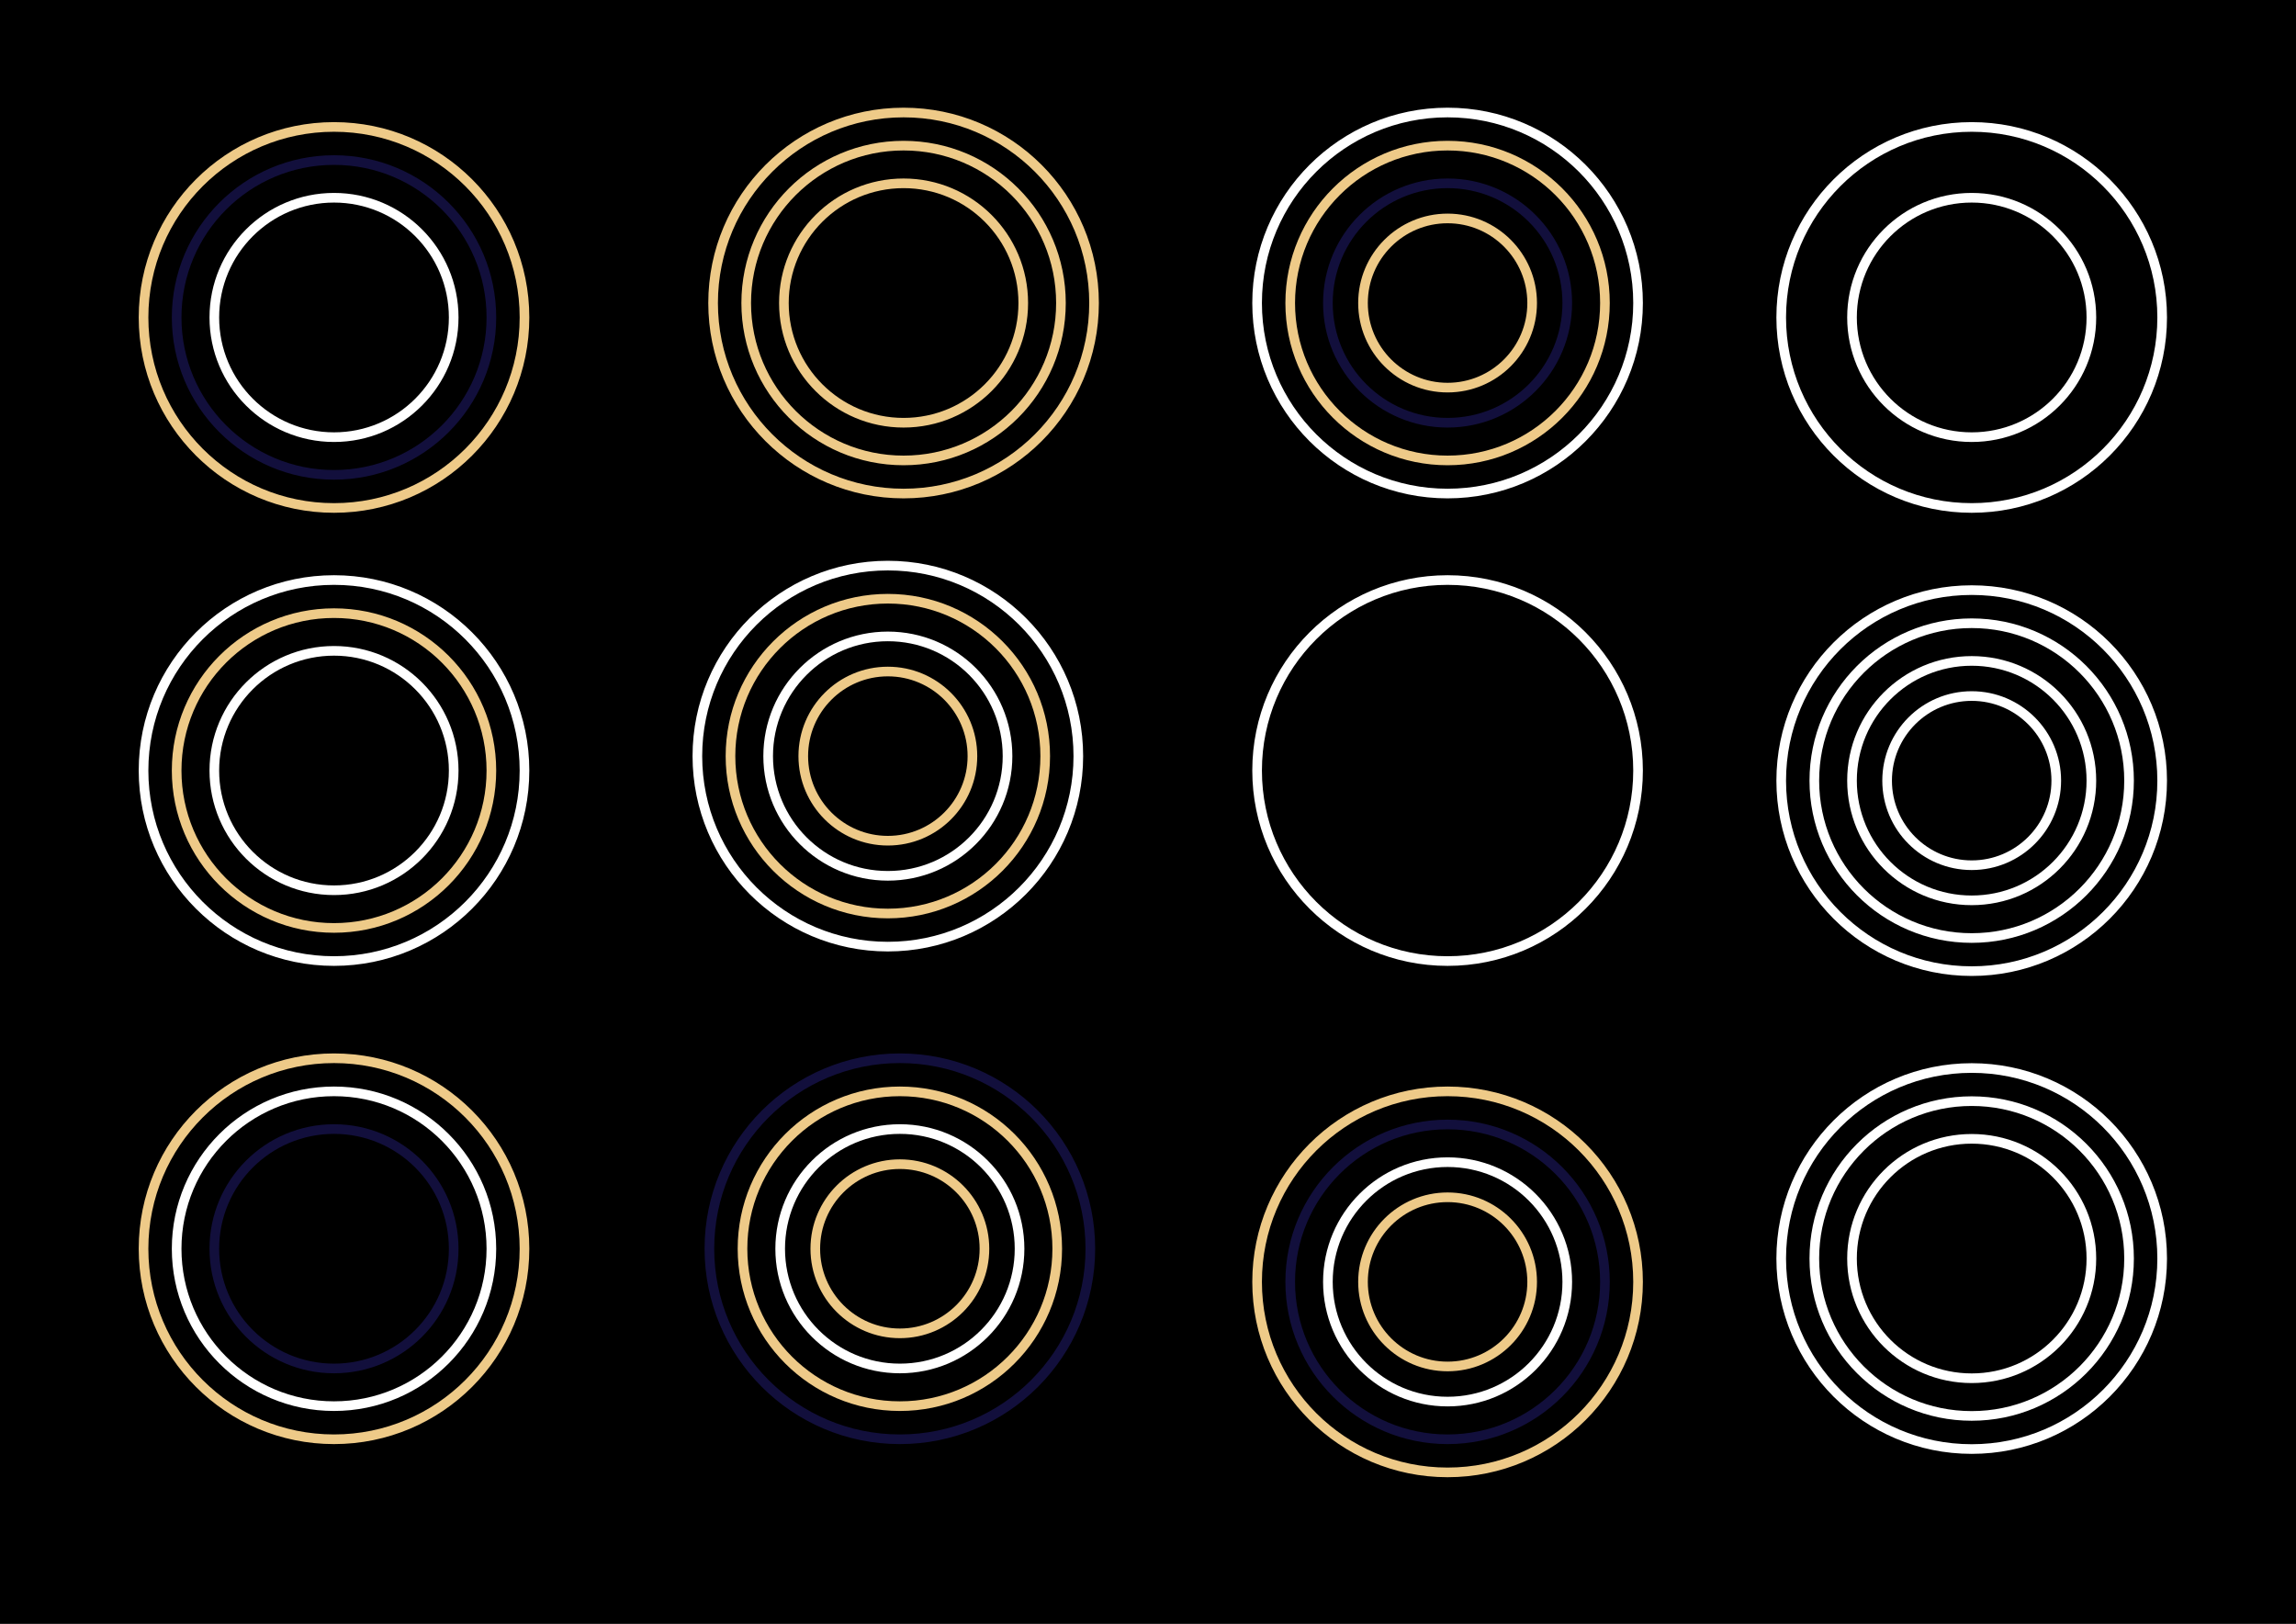
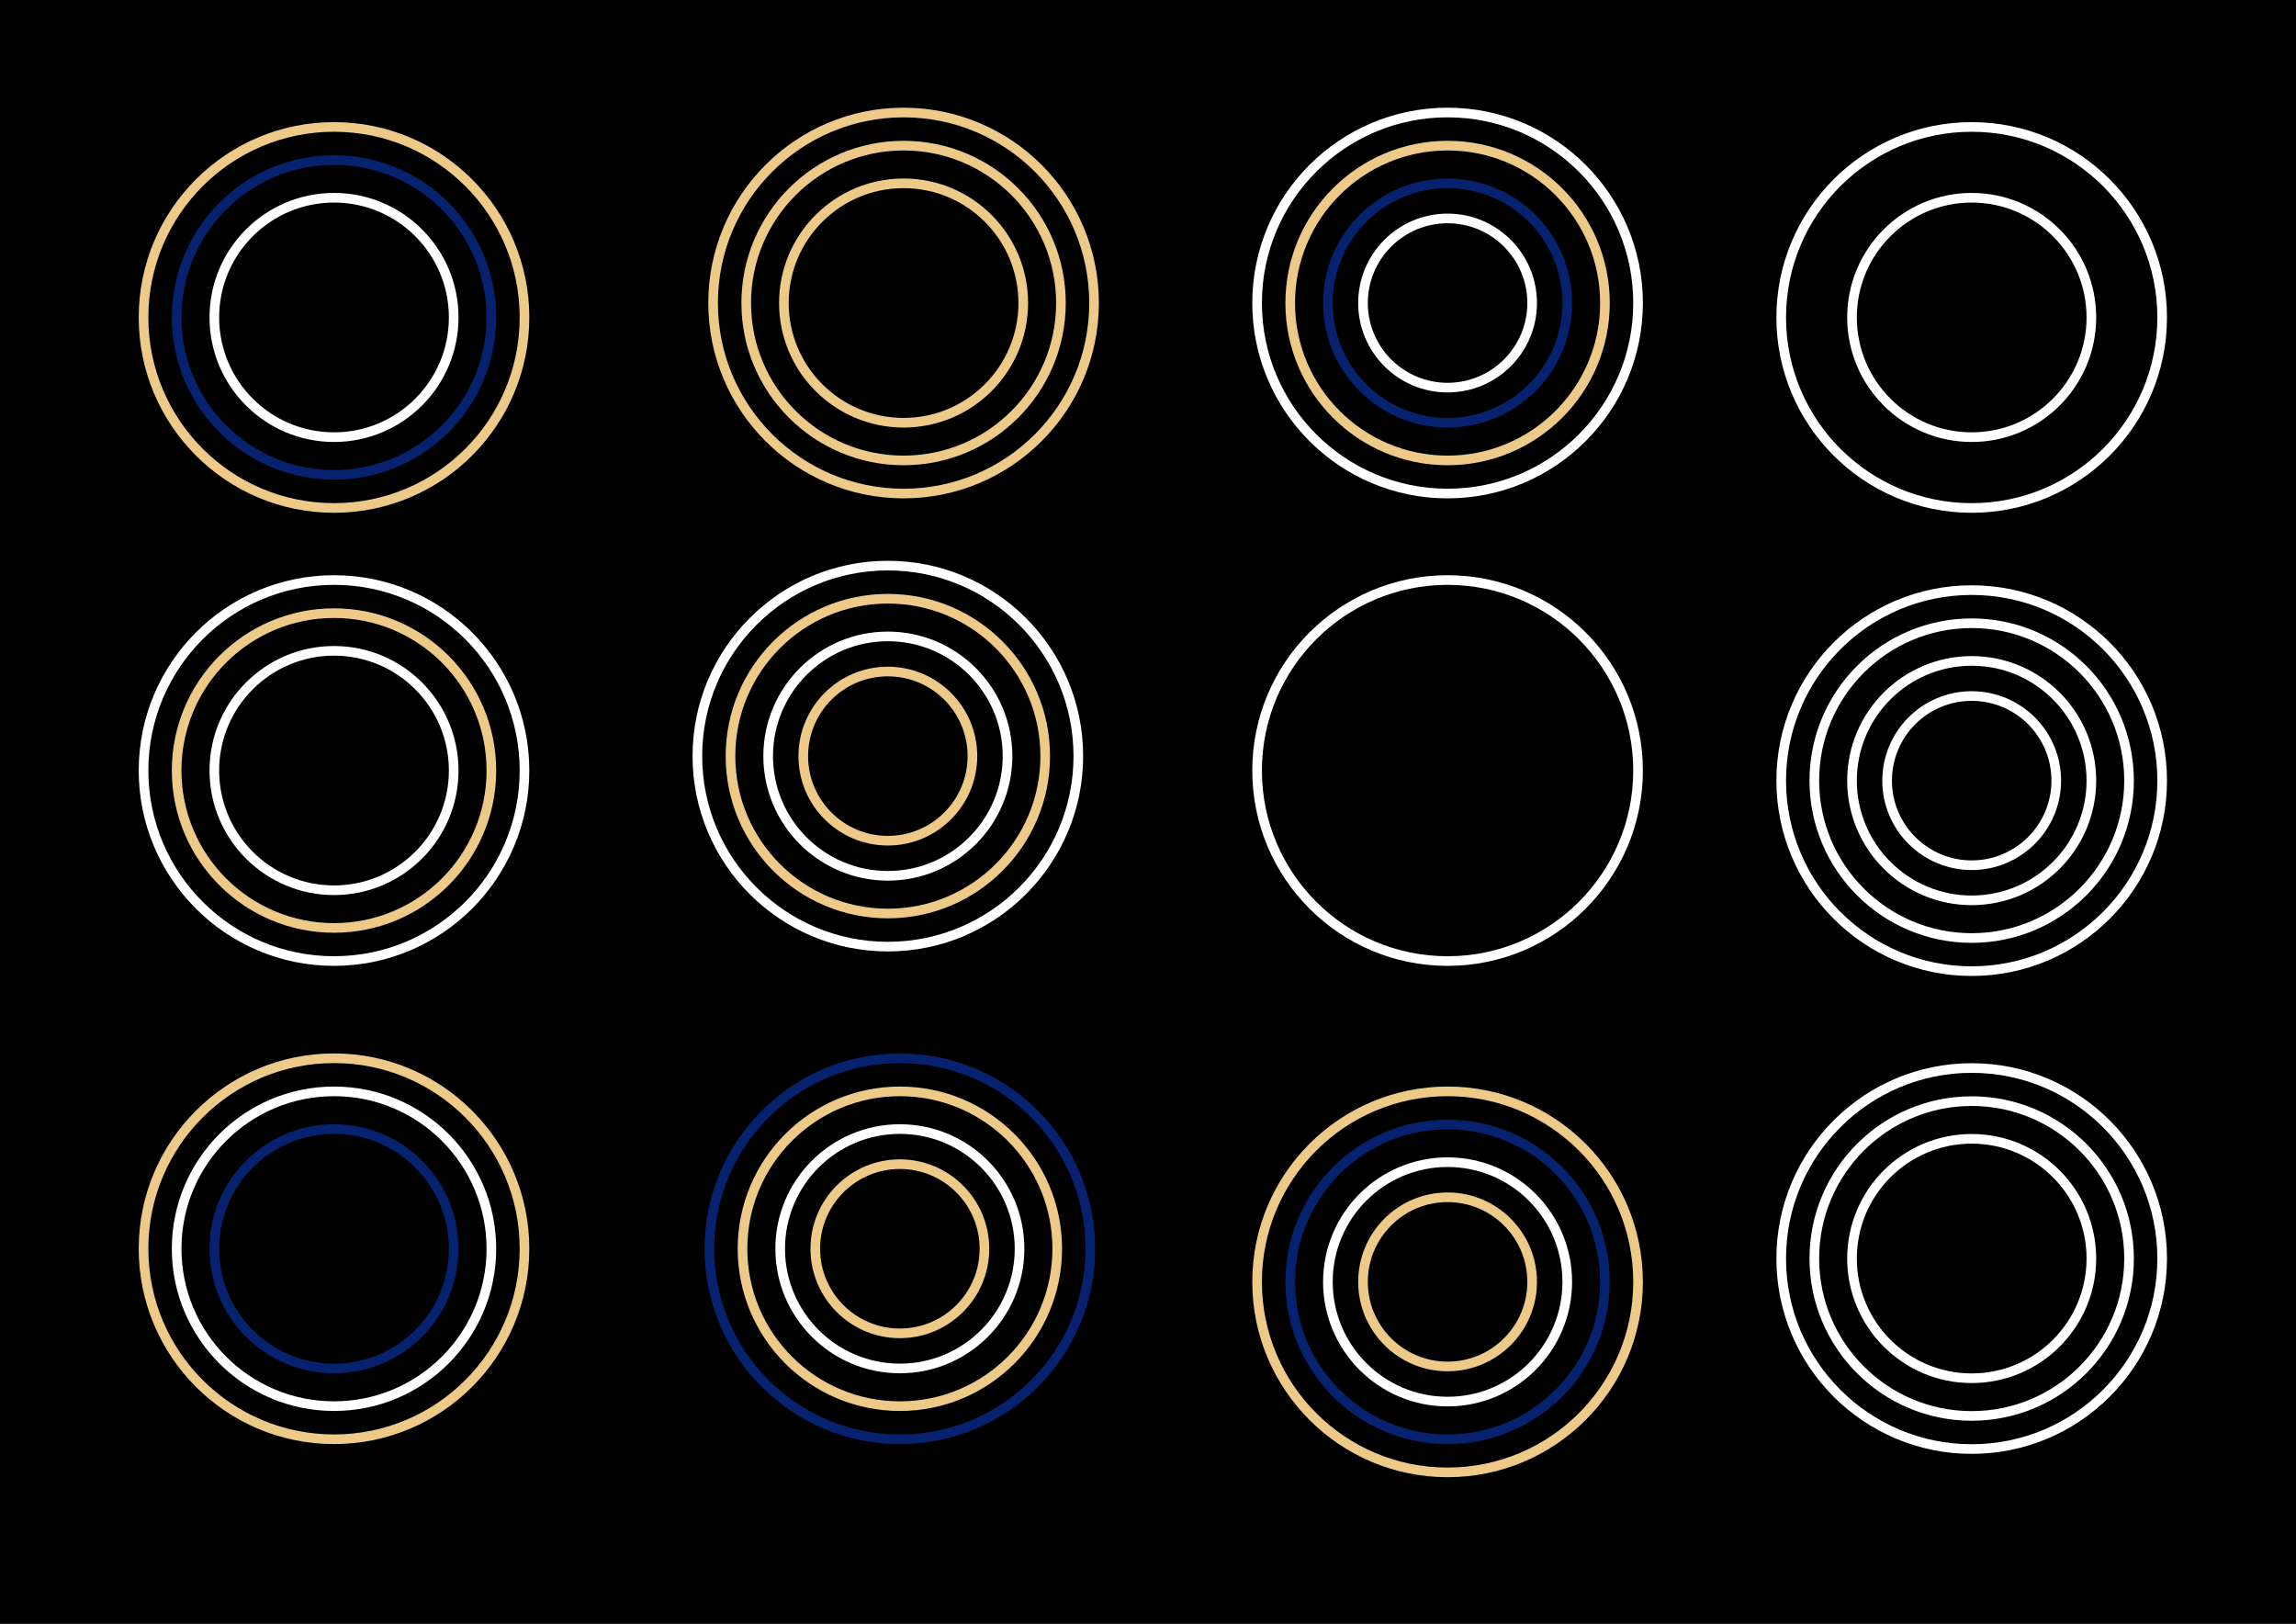
- <svg xmlns="http://www.w3.org/2000/svg" version="1.1" id="Layer_1" x="0px" y="0px" width="1190.55px" height="841.89px" viewBox="0 0 1190.55 841.89" enable-background="new 0 0 1190.55 841.89" xml:space="preserve">
-   <rect width="1190.55" height="841.89" />
+ <svg xmlns="http://www.w3.org/2000/svg" version="1.1" id="Layer_1" x="0px" y="0px" width="1190.551px" height="841.89px" viewBox="0 0 1190.551 841.89" enable-background="new 0 0 1190.551 841.89" xml:space="preserve">
+   <rect x="0" width="1190.551" height="841.89" />
  <circle fill="none" stroke="#EECA88" stroke-width="5" stroke-miterlimit="10" cx="173.197" cy="164.583" r="98.768" />
-   <circle fill="none" stroke="#120F3C" stroke-width="5" stroke-miterlimit="10" cx="173.197" cy="164.583" r="81.599" />
+   <circle fill="none" stroke="#06226E" stroke-width="5" stroke-miterlimit="10" cx="173.197" cy="164.583" r="81.599" />
  <circle fill="none" stroke="#FFFFFF" stroke-width="5" stroke-miterlimit="10" cx="173.197" cy="164.583" r="62.059" />
  <circle fill="none" stroke="#EECA88" stroke-width="5" stroke-miterlimit="10" cx="468.535" cy="157.104" r="98.768" />
  <circle fill="none" stroke="#EECA88" stroke-width="5" stroke-miterlimit="10" cx="468.535" cy="157.104" r="81.599" />
  <circle fill="none" stroke="#EECA88" stroke-width="5" stroke-miterlimit="10" cx="468.534" cy="157.104" r="62.059" />
  <circle fill="none" stroke="#FFFFFF" stroke-width="5" stroke-miterlimit="10" cx="173.197" cy="399.484" r="98.768" />
  <circle fill="none" stroke="#EECA88" stroke-width="5" stroke-miterlimit="10" cx="173.196" cy="399.484" r="81.599" />
  <circle fill="none" stroke="#FFFFFF" stroke-width="5" stroke-miterlimit="10" cx="173.196" cy="399.484" r="62.06" />
-   <circle fill="none" stroke="#FFFFFF" stroke-width="5" stroke-miterlimit="10" cx="460.378" cy="392.005" r="98.768" />
-   <circle fill="none" stroke="#EECA88" stroke-width="5" stroke-miterlimit="10" cx="460.378" cy="392.005" r="81.599" />
-   <circle fill="none" stroke="#FFFFFF" stroke-width="5" stroke-miterlimit="10" cx="460.378" cy="392.005" r="62.059" />
-   <circle fill="none" stroke="#EECA88" stroke-width="5" stroke-miterlimit="10" cx="460.378" cy="392.005" r="43.854" />
+   <circle fill="none" stroke="#FFFFFF" stroke-width="5" stroke-miterlimit="10" cx="460.379" cy="392.005" r="98.768" />
+   <circle fill="none" stroke="#EECA88" stroke-width="5" stroke-miterlimit="10" cx="460.379" cy="392.005" r="81.598" />
+   <circle fill="none" stroke="#FFFFFF" stroke-width="5" stroke-miterlimit="10" cx="460.379" cy="392.005" r="62.059" />
+   <circle fill="none" stroke="#EECA88" stroke-width="5" stroke-miterlimit="10" cx="460.379" cy="392.005" r="43.854" />
  <circle fill="none" stroke="#FFFFFF" stroke-width="5" stroke-miterlimit="10" cx="750.616" cy="399.486" r="98.768" />
  <circle fill="none" stroke="#FFFFFF" stroke-width="5" stroke-miterlimit="10" cx="1022.386" cy="404.714" r="98.768" />
-   <circle fill="none" stroke="#FFFFFF" stroke-width="5" stroke-miterlimit="10" cx="1022.386" cy="404.714" r="81.599" />
-   <circle fill="none" stroke="#FFFFFF" stroke-width="5" stroke-miterlimit="10" cx="1022.386" cy="404.714" r="62.06" />
+   <circle fill="none" stroke="#FFFFFF" stroke-width="5" stroke-miterlimit="10" cx="1022.386" cy="404.714" r="81.598" />
+   <circle fill="none" stroke="#FFFFFF" stroke-width="5" stroke-miterlimit="10" cx="1022.386" cy="404.715" r="62.06" />
  <circle fill="none" stroke="#FFFFFF" stroke-width="5" stroke-miterlimit="10" cx="1022.386" cy="404.714" r="43.854" />
  <circle fill="none" stroke="#FFFFFF" stroke-width="5" stroke-miterlimit="10" cx="1022.386" cy="164.583" r="98.768" />
  <circle fill="none" stroke="#FFFFFF" stroke-width="5" stroke-miterlimit="10" cx="1022.386" cy="164.583" r="62.06" />
  <circle fill="none" stroke="#EECA88" stroke-width="5" stroke-miterlimit="10" cx="173.196" cy="647.414" r="98.768" />
-   <circle fill="none" stroke="#FFFFFF" stroke-width="5" stroke-miterlimit="10" cx="173.195" cy="647.414" r="81.599" />
-   <circle fill="none" stroke="#120F3C" stroke-width="5" stroke-miterlimit="10" cx="173.195" cy="647.414" r="62.06" />
-   <circle fill="none" stroke="#120F3C" stroke-width="5" stroke-miterlimit="10" cx="466.61" cy="647.414" r="98.768" />
-   <circle fill="none" stroke="#EECA88" stroke-width="5" stroke-miterlimit="10" cx="466.61" cy="647.414" r="81.599" />
+   <circle fill="none" stroke="#FFFFFF" stroke-width="5" stroke-miterlimit="10" cx="173.195" cy="647.415" r="81.599" />
+   <circle fill="none" stroke="#06226E" stroke-width="5" stroke-miterlimit="10" cx="173.195" cy="647.414" r="62.061" />
+   <circle fill="none" stroke="#06226E" stroke-width="5" stroke-miterlimit="10" cx="466.61" cy="647.414" r="98.768" />
+   <circle fill="none" stroke="#EECA88" stroke-width="5" stroke-miterlimit="10" cx="466.61" cy="647.415" r="81.599" />
  <circle fill="none" stroke="#FFFFFF" stroke-width="5" stroke-miterlimit="10" cx="466.61" cy="647.414" r="62.059" />
  <circle fill="none" stroke="#EECA88" stroke-width="5" stroke-miterlimit="10" cx="466.61" cy="647.414" r="43.854" />
  <circle fill="none" stroke="#FFFFFF" stroke-width="5" stroke-miterlimit="10" cx="1022.386" cy="652.482" r="98.768" />
-   <circle fill="none" stroke="#FFFFFF" stroke-width="5" stroke-miterlimit="10" cx="1022.386" cy="652.482" r="81.599" />
-   <circle fill="none" stroke="#FFFFFF" stroke-width="5" stroke-miterlimit="10" cx="1022.386" cy="652.482" r="62.06" />
+   <circle fill="none" stroke="#FFFFFF" stroke-width="5" stroke-miterlimit="10" cx="1022.386" cy="652.482" r="81.6" />
+   <circle fill="none" stroke="#FFFFFF" stroke-width="5" stroke-miterlimit="10" cx="1022.386" cy="652.482" r="62.061" />
  <circle fill="none" stroke="#FFFFFF" stroke-width="5" stroke-miterlimit="10" cx="750.616" cy="157.104" r="98.769" />
  <circle fill="none" stroke="#EECA88" stroke-width="5" stroke-miterlimit="10" cx="750.616" cy="157.104" r="81.599" />
-   <circle fill="none" stroke="#120F3C" stroke-width="5" stroke-miterlimit="10" cx="750.616" cy="157.104" r="62.06" />
-   <circle fill="none" stroke="#EECA88" stroke-width="5" stroke-miterlimit="10" cx="750.616" cy="157.104" r="43.854" />
+   <circle fill="none" stroke="#06226E" stroke-width="5" stroke-miterlimit="10" cx="750.616" cy="157.104" r="62.06" />
+   <circle fill="none" stroke="#FFFFFF" stroke-width="5" stroke-miterlimit="10" cx="750.616" cy="157.104" r="43.854" />
  <circle fill="none" stroke="#EECA88" stroke-width="5" stroke-miterlimit="10" cx="750.616" cy="664.583" r="98.769" />
-   <circle fill="none" stroke="#120F3C" stroke-width="5" stroke-miterlimit="10" cx="750.616" cy="664.583" r="81.599" />
+   <circle fill="none" stroke="#06226E" stroke-width="5" stroke-miterlimit="10" cx="750.616" cy="664.583" r="81.599" />
  <circle fill="none" stroke="#FFFFFF" stroke-width="5" stroke-miterlimit="10" cx="750.616" cy="664.583" r="62.06" />
  <circle fill="none" stroke="#EECA88" stroke-width="5" stroke-miterlimit="10" cx="750.616" cy="664.583" r="43.854" />
</svg>
